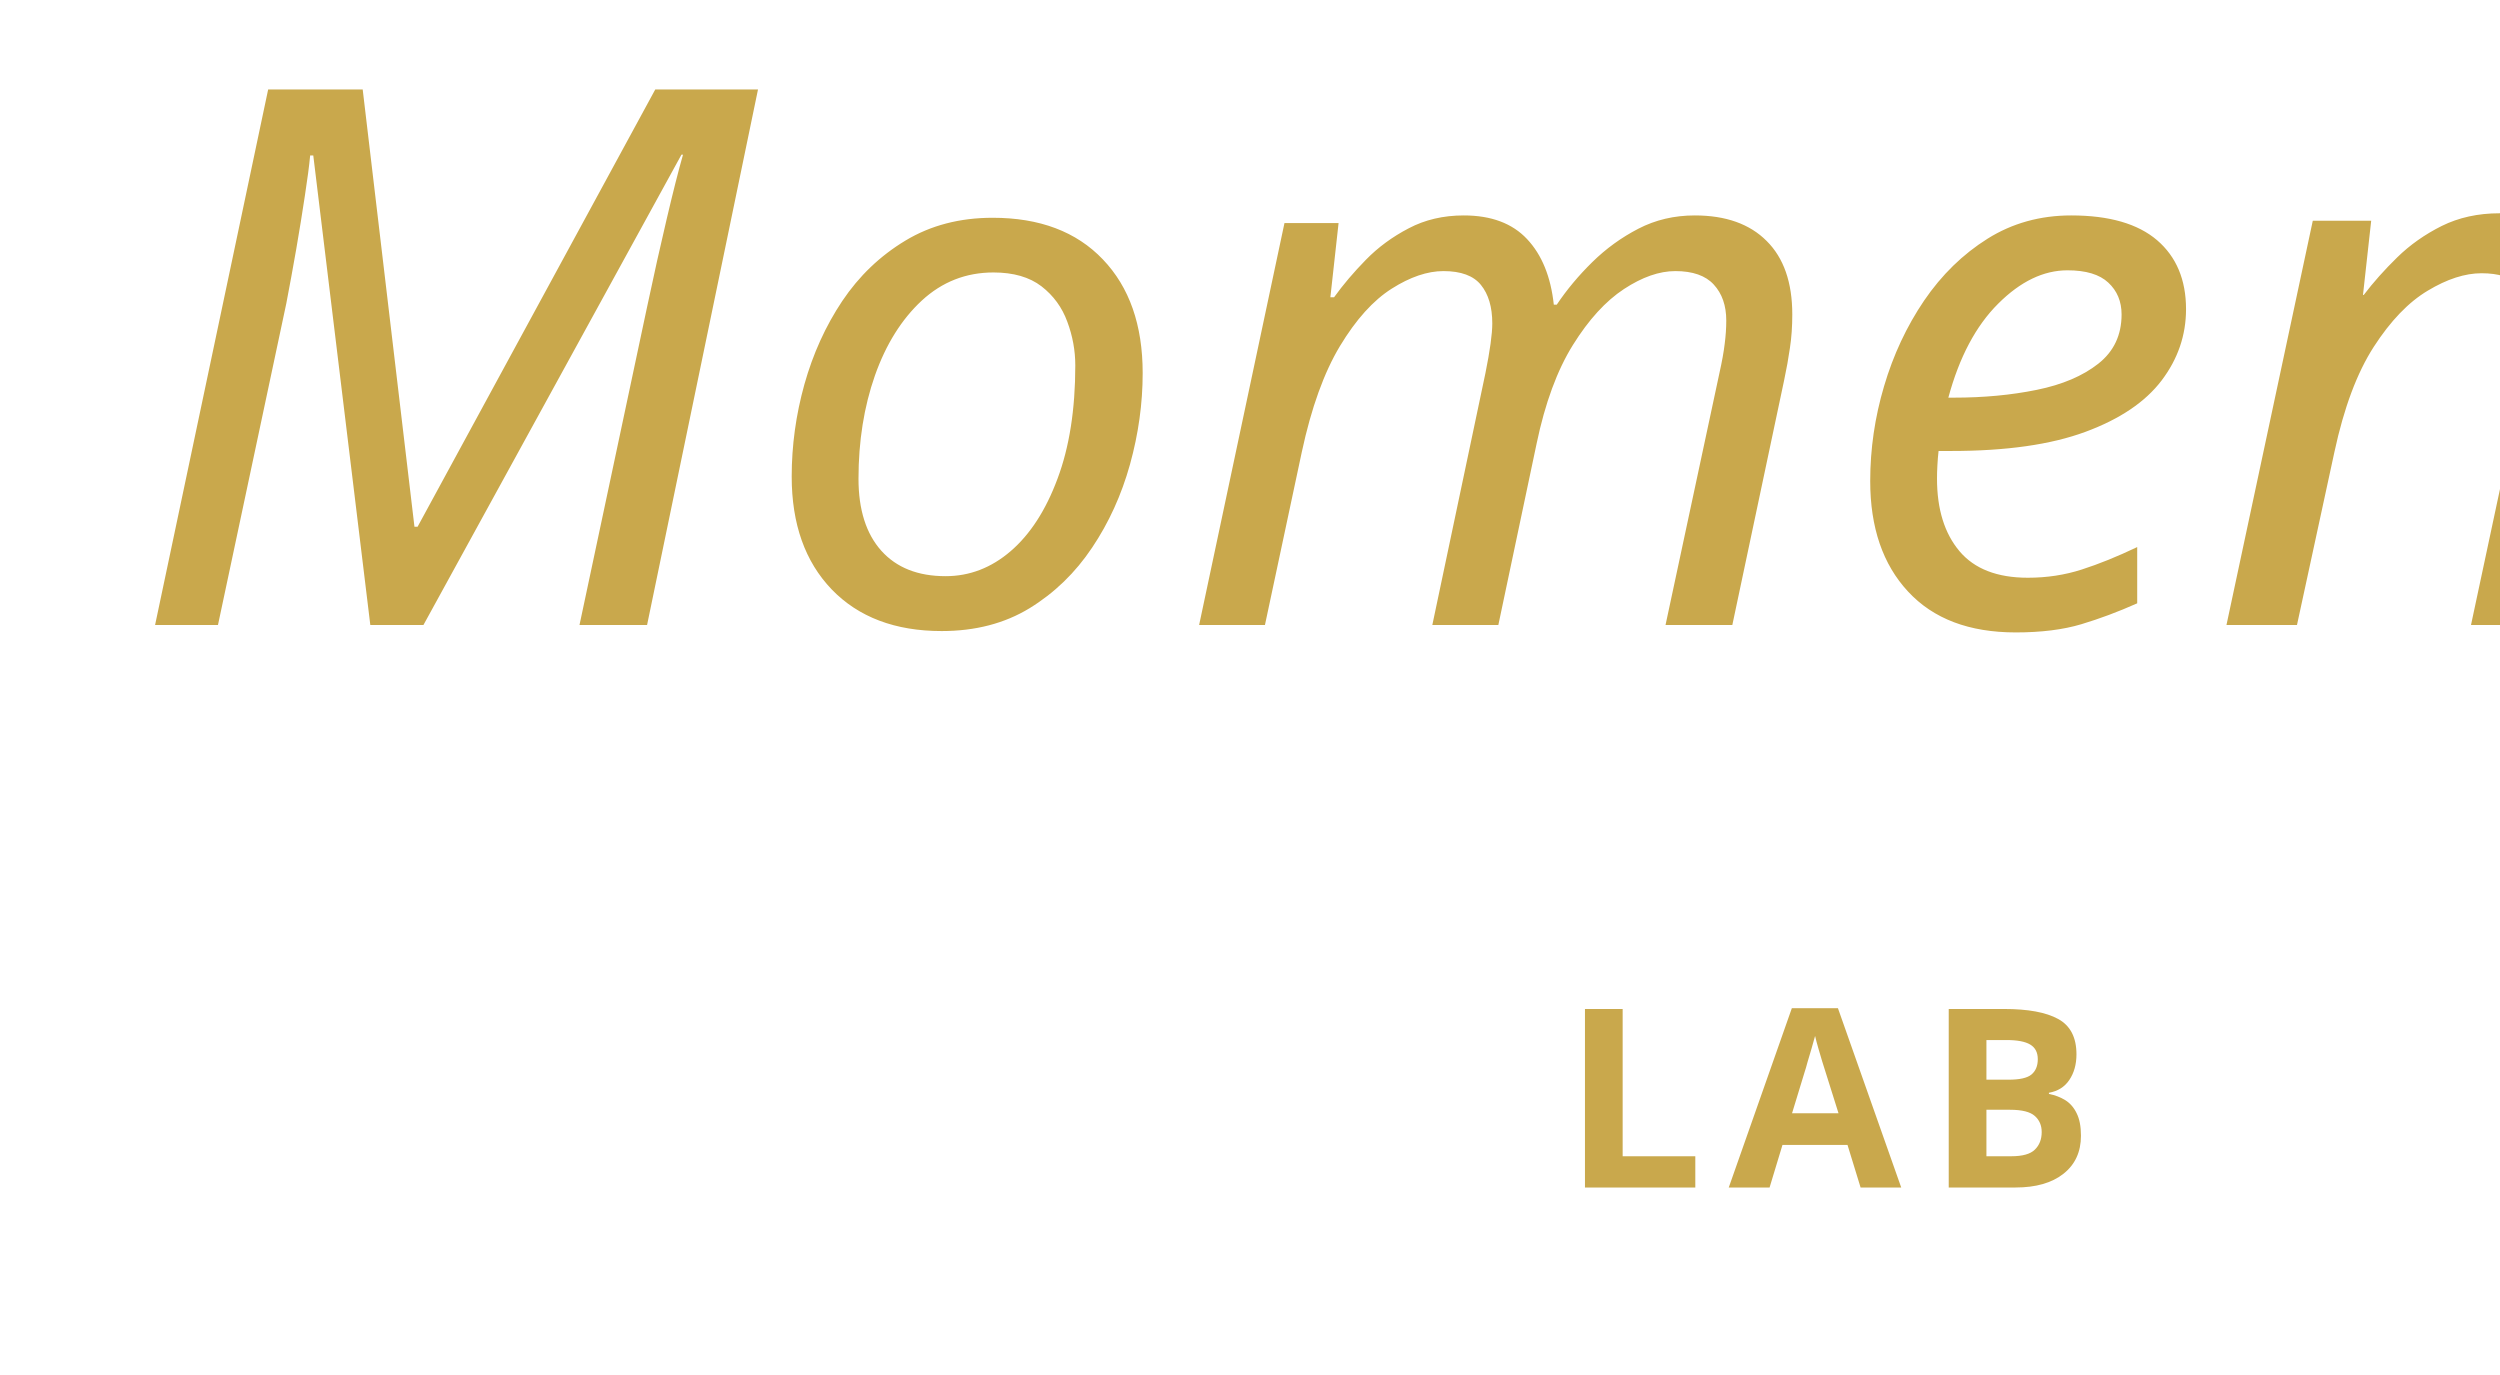
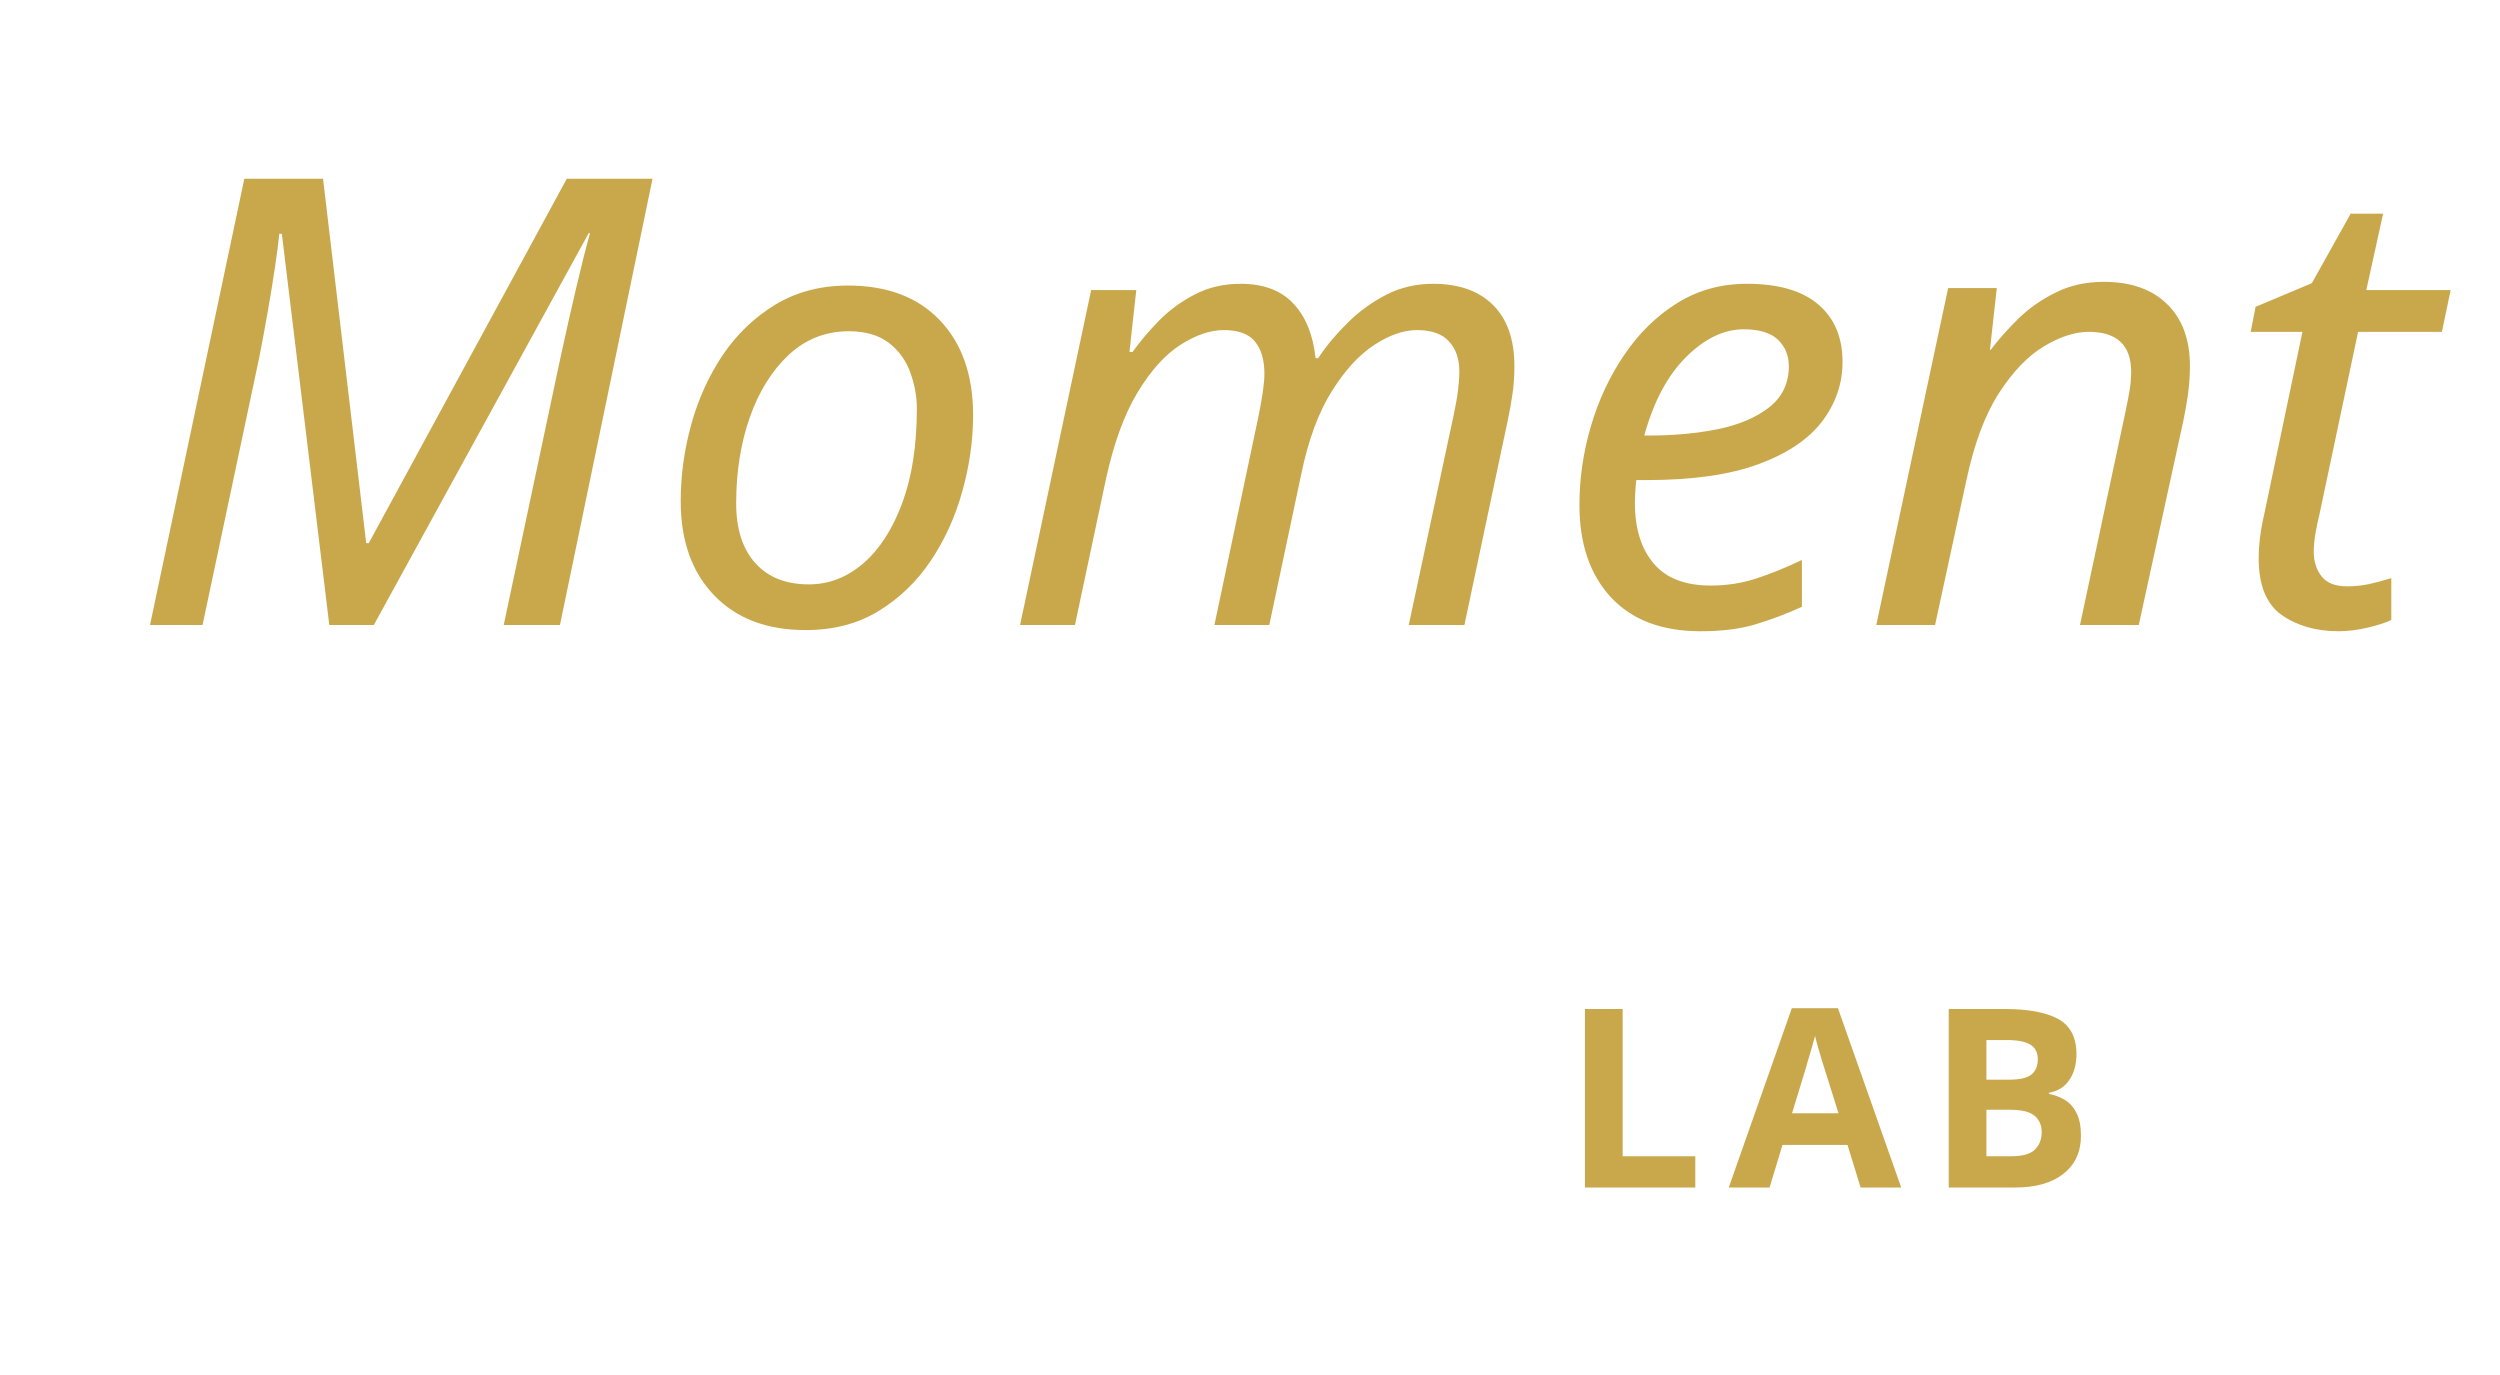
<svg xmlns="http://www.w3.org/2000/svg" viewBox="0 0 200 110">
-   <text x="10" y="50" font-family="Pinyon, script" font-size="60" font-style="italic" font-weight="300" fill="#c9a84c">Moment</text>
+   <text x="10" y="50" font-family="Pinyon, script" font-size="50" font-style="italic" font-weight="300" fill="#c9a84c">Moment</text>
  <text x="125" y="95" font-family="Futura PT, sans-serif" font-size="20" font-weight="bold" fill="#c9a84c" letter-spacing="2">LAB</text>
</svg>
